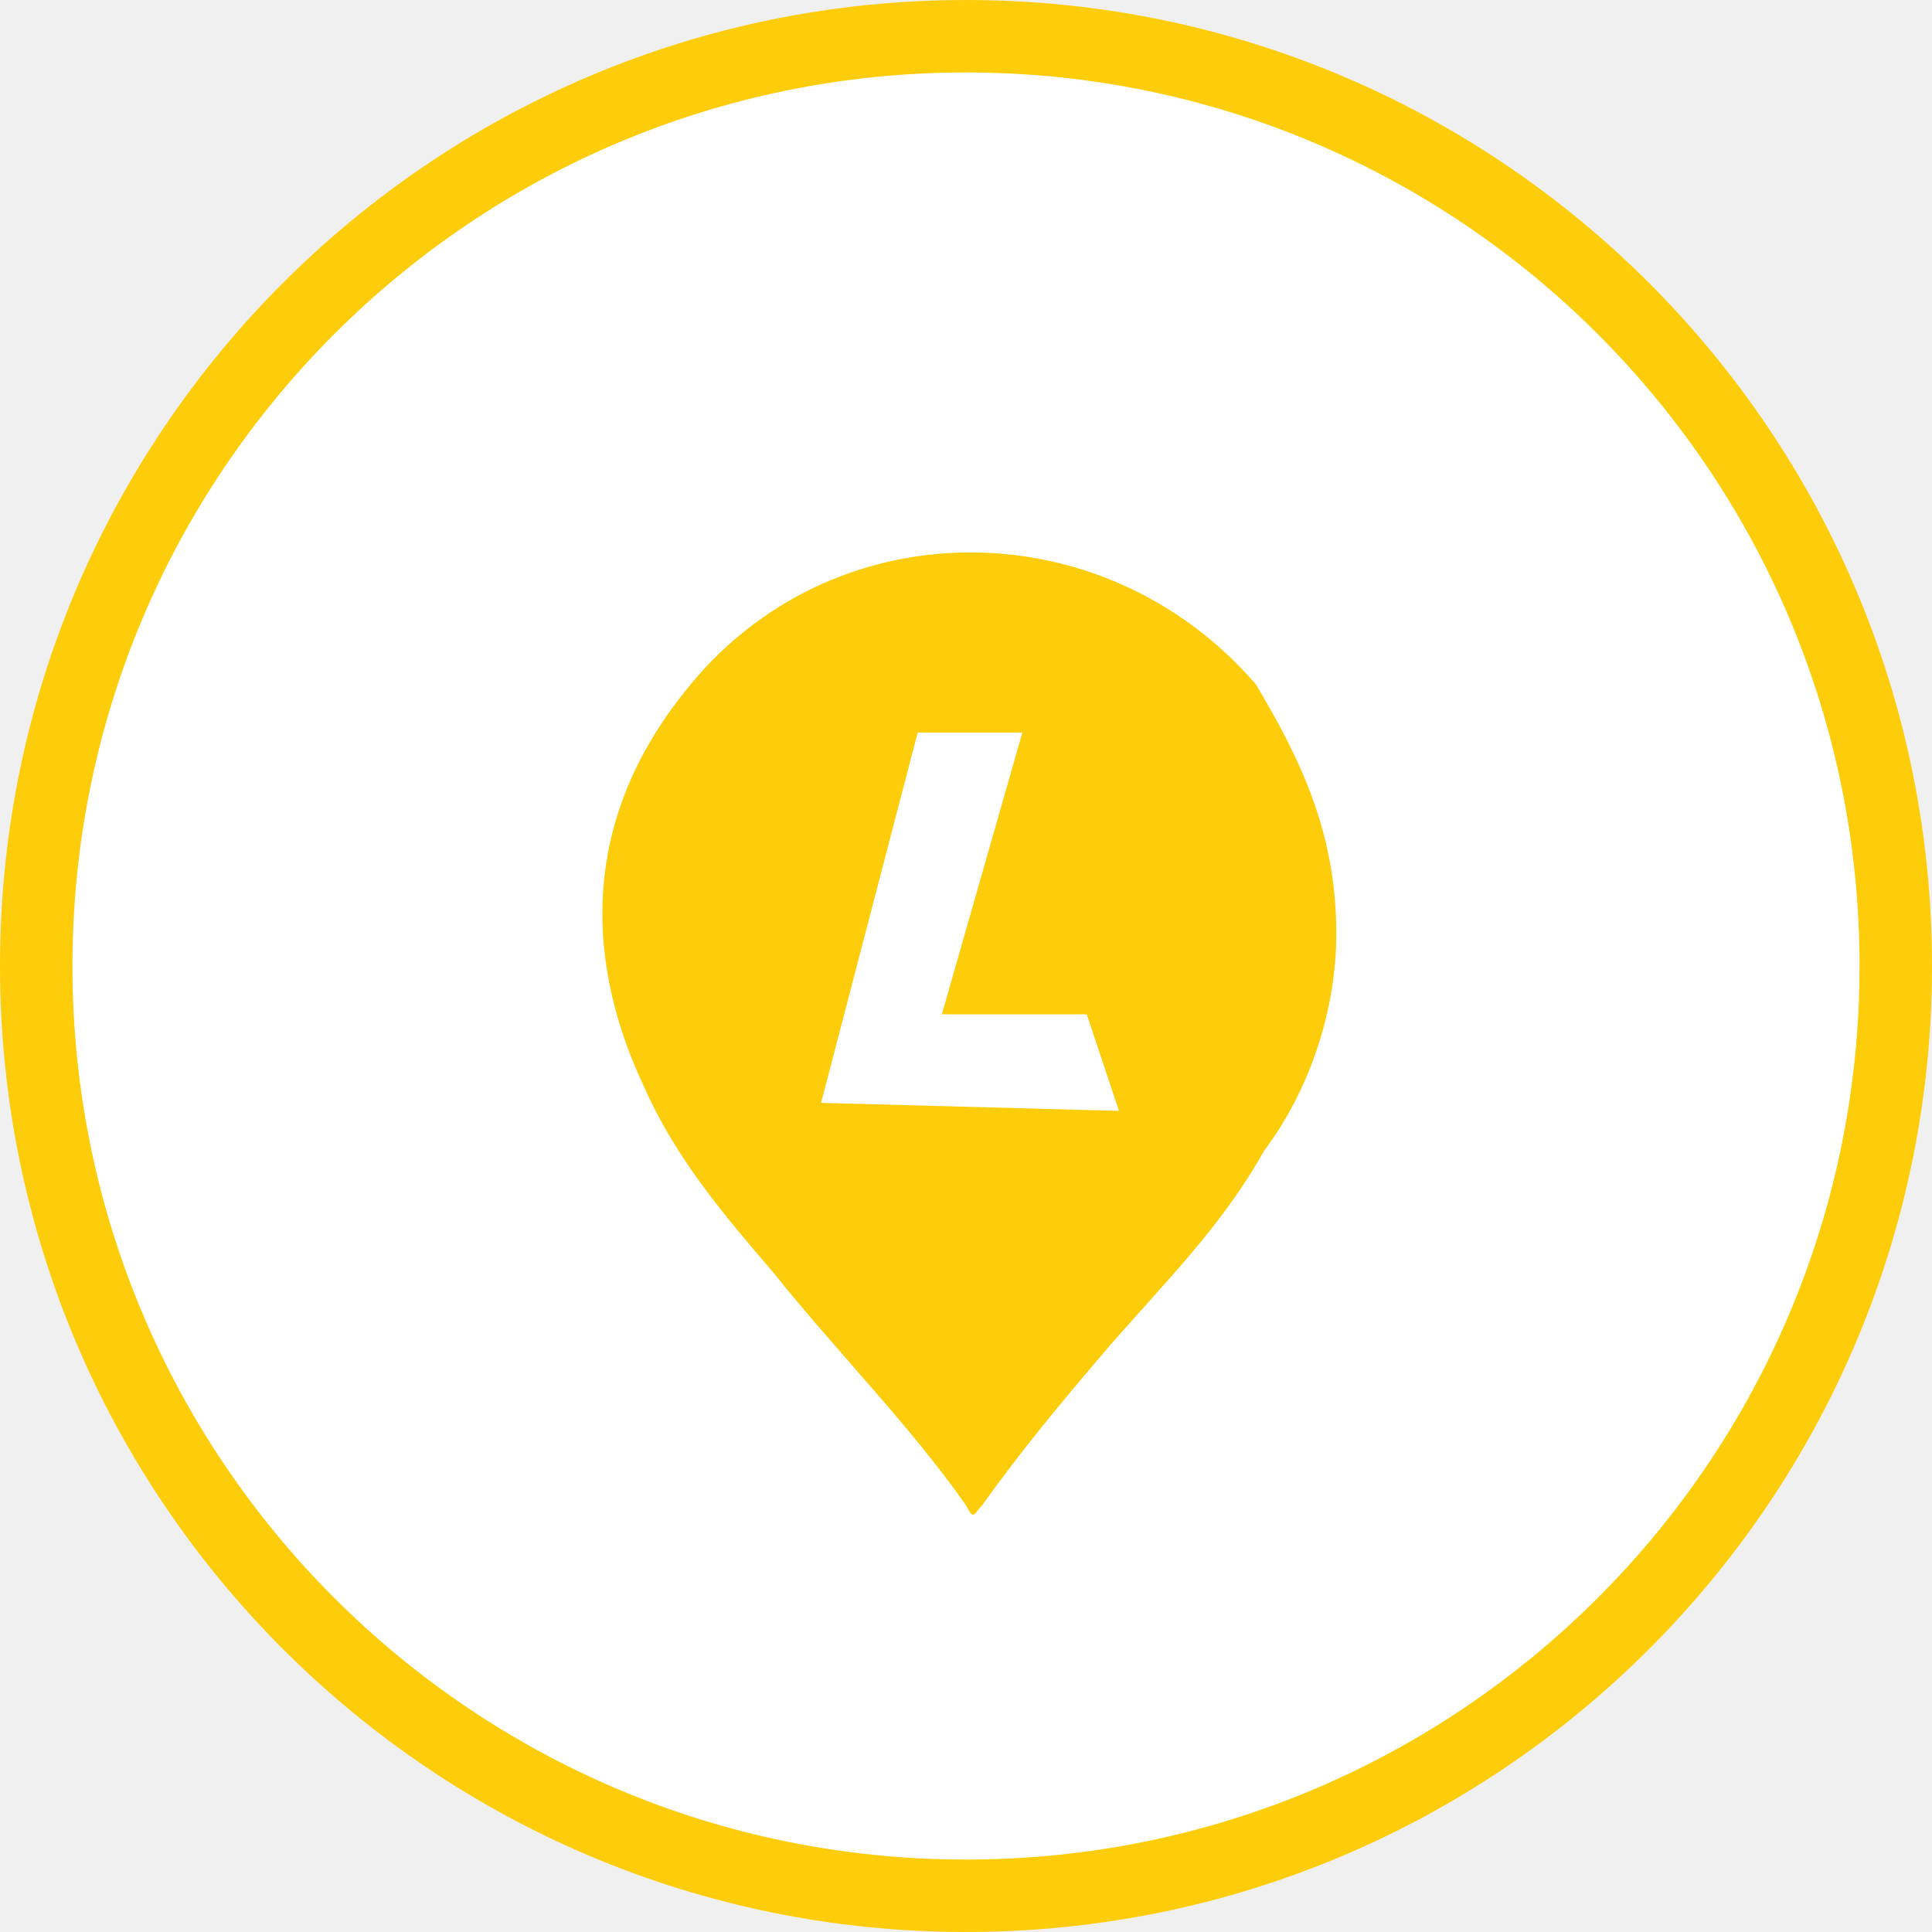
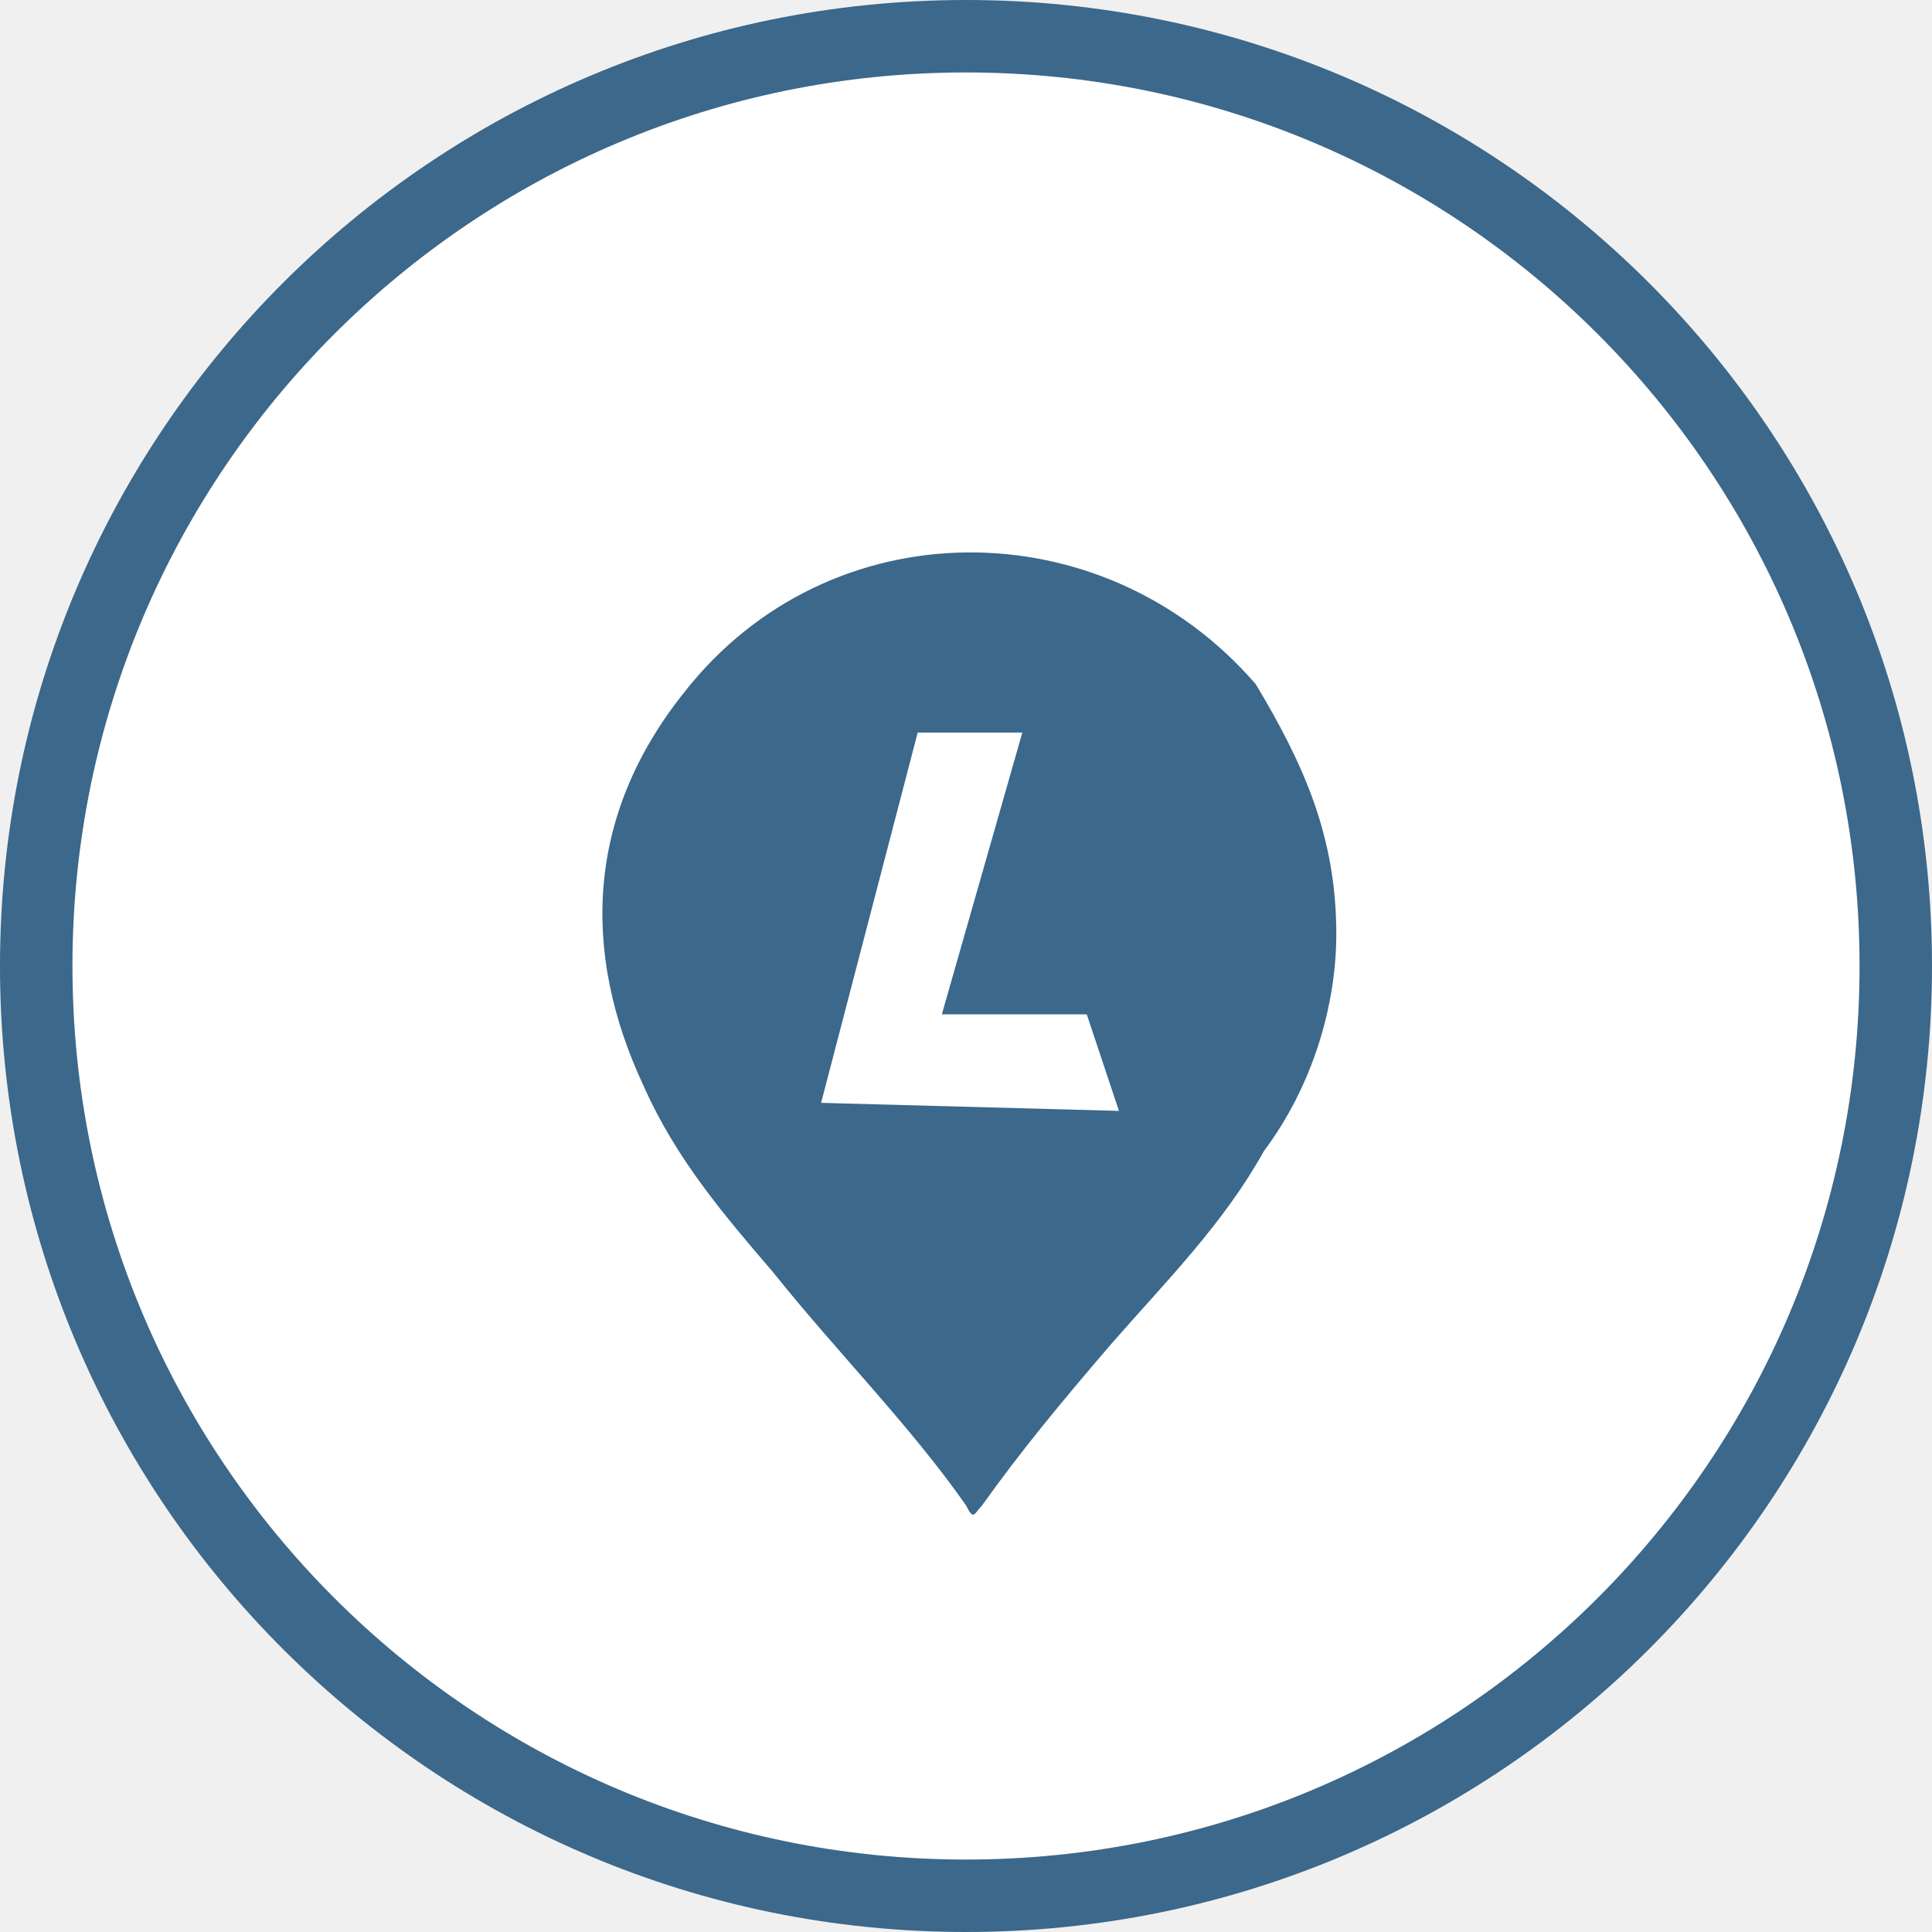
<svg xmlns="http://www.w3.org/2000/svg" version="1.1" id="Слой_1" shape-rendering="geometricPrecision" text-rendering="geometricPrecision" image-rendering="optimizeQuality" x="0px" y="0px" viewBox="0 0 24 24" style="enable-background:new 0 0 24 24;" xml:space="preserve">
  <style type="text/css">
- 	.st0{fill:#fdcd0b;}
+ 	.st0{fill:#3B688B;}
	.st1{fill:#FFFFFF;}
</style>
  <circle class="st0" cx="12" cy="12" r="12" />
  <circle class="st1" cx="12" cy="12" r="11.1" />
-   <ellipse transform="matrix(0.7071 -0.7071 0.7071 0.7071 -4.9657 11.998)" class="st1" cx="12" cy="12" rx="10.4" ry="10.4" />
+   <ellipse transform="matrix(0.7071 -0.7071 0.7071 0.7071 -4.9678 12.0027)" class="st1" cx="12" cy="12" rx="10.4" ry="10.4" />
  <path class="st0" d="M15.6,8.5c-1.9-2.2-5.3-2.2-7.1,0.1c-1.2,1.5-1.3,3.2-0.5,4.9c0.4,0.9,1,1.6,1.6,2.3c0.8,1,1.7,1.9,2.4,2.9  c0.1,0.2,0.1,0.1,0.2,0c0.5-0.7,1-1.3,1.6-2c0.7-0.8,1.4-1.5,1.9-2.4c0.6-0.8,0.9-1.8,0.9-2.7C16.6,10.4,16.2,9.5,15.6,8.5z" />
  <polygon class="st1" points="11.4,9.1 10.2,13.7 13.9,13.8 13.5,12.6 11.7,12.6 12.7,9.1 " />
</svg>
